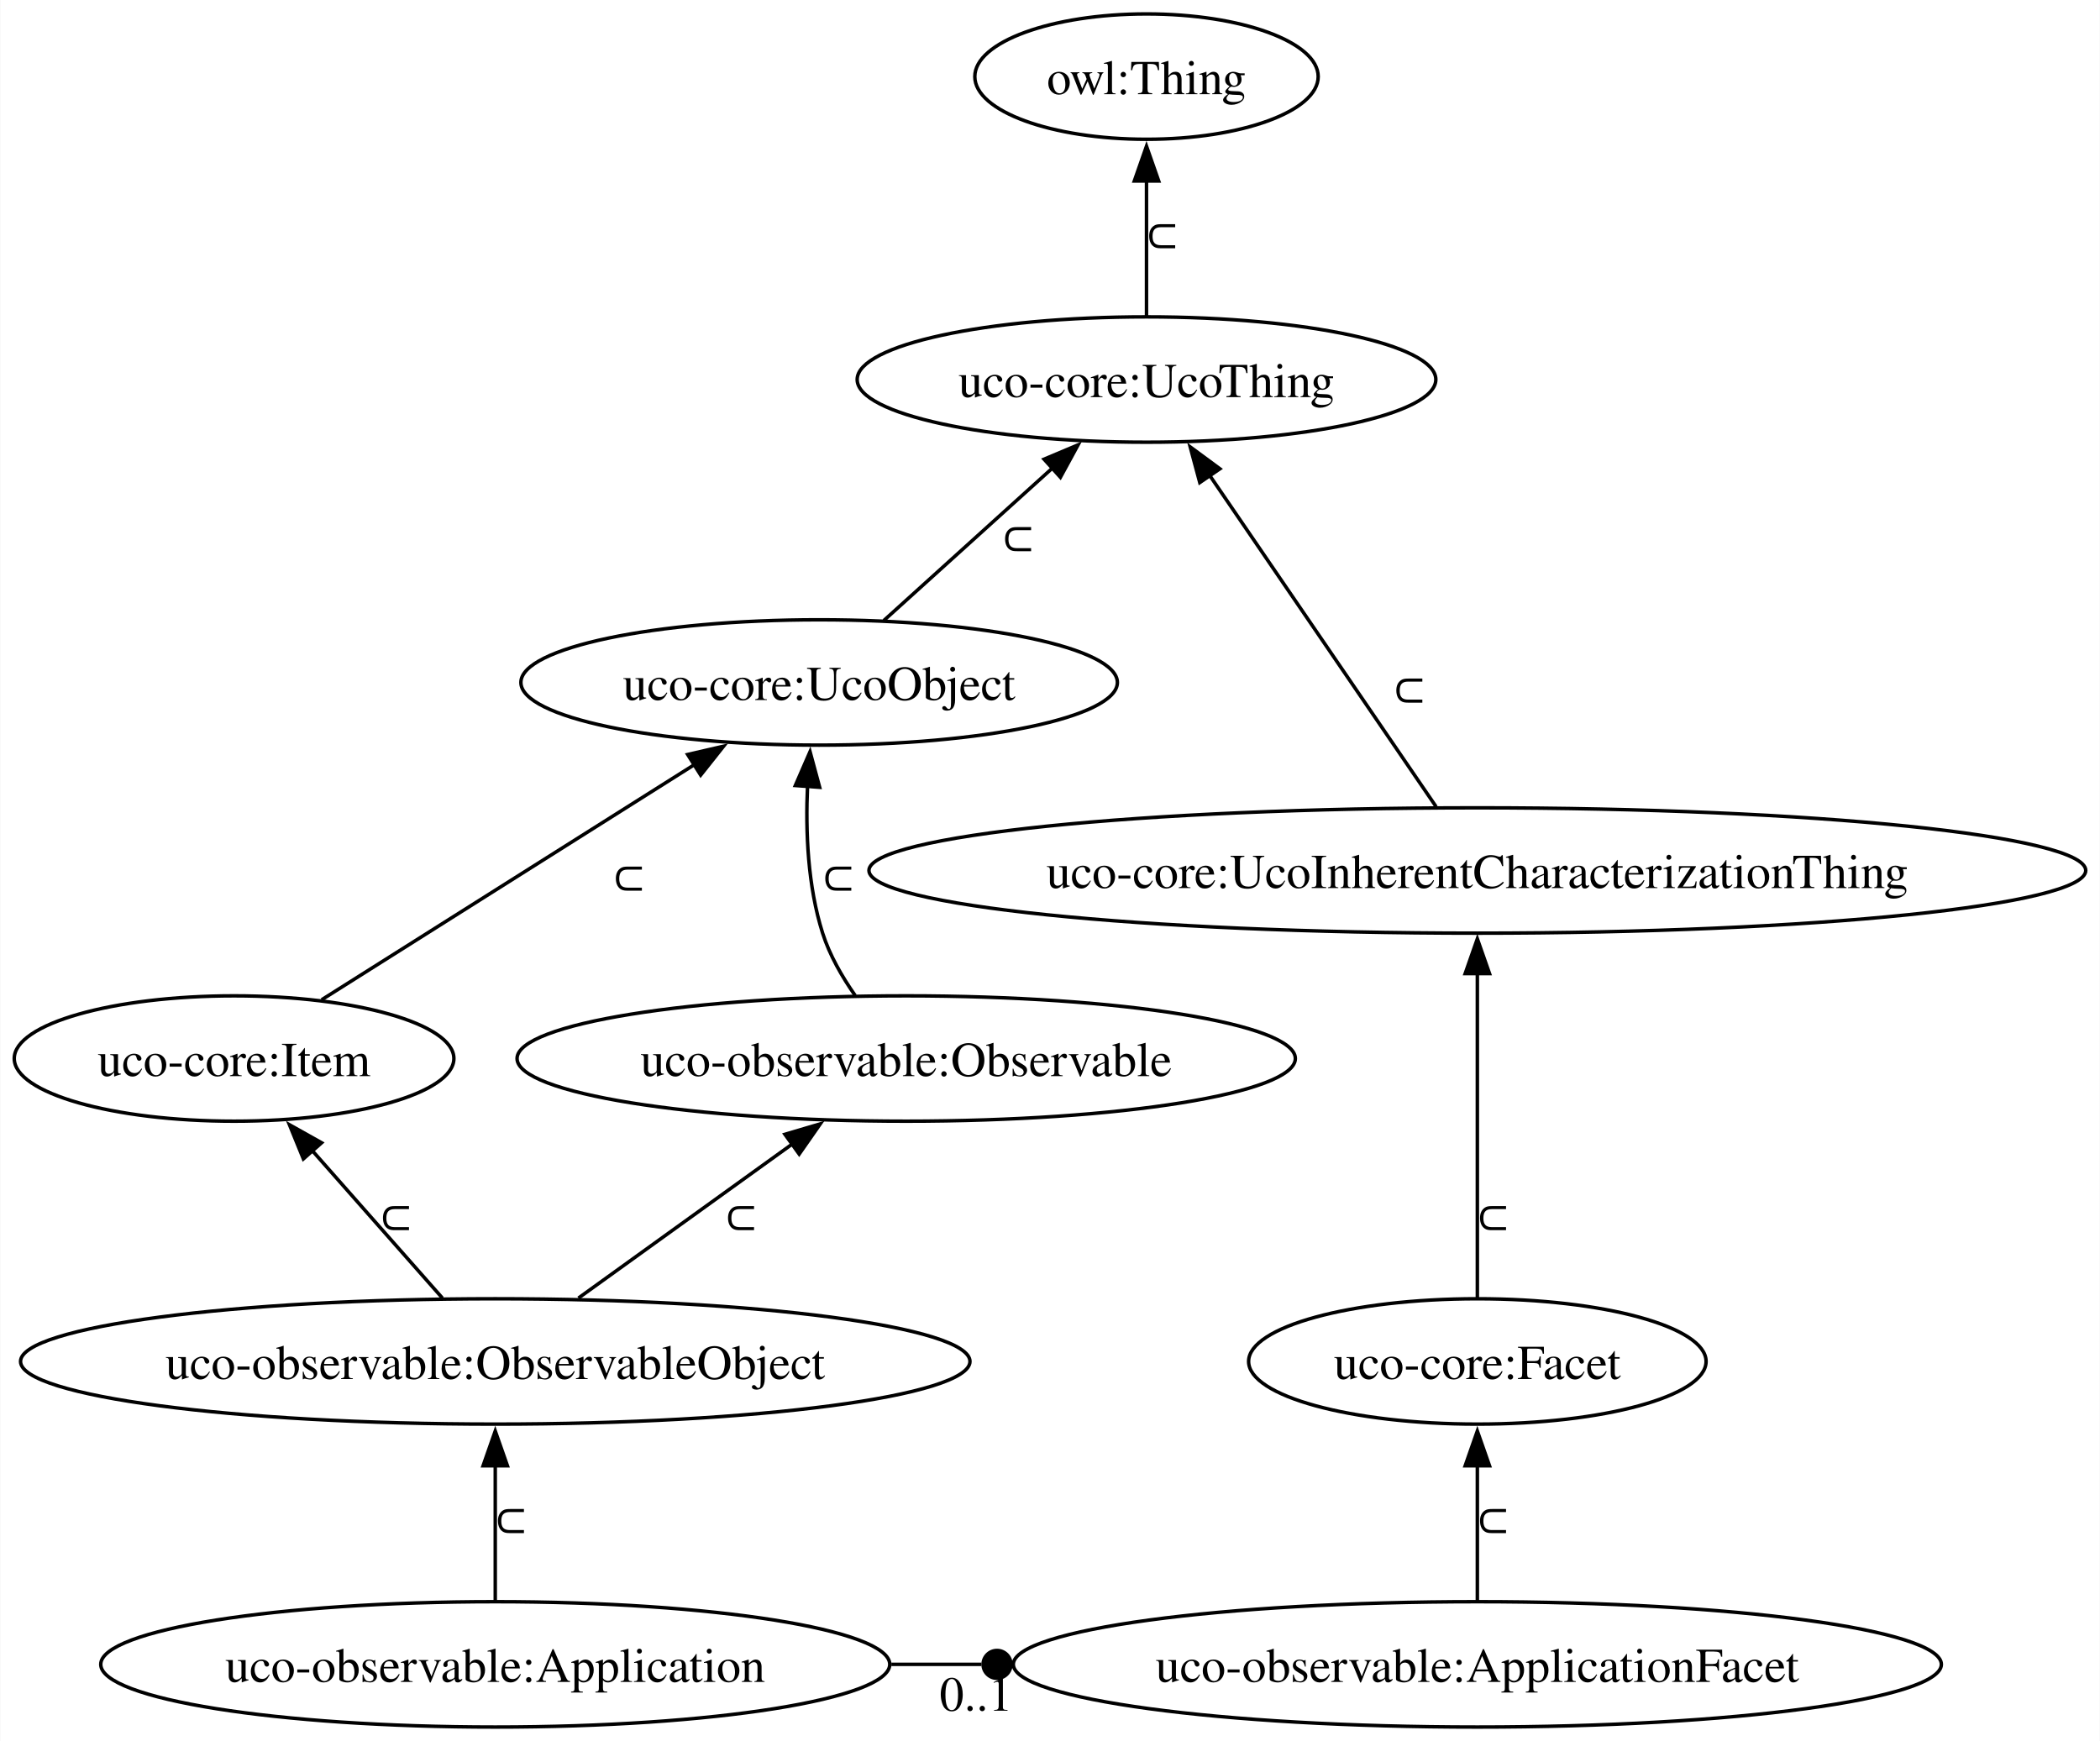
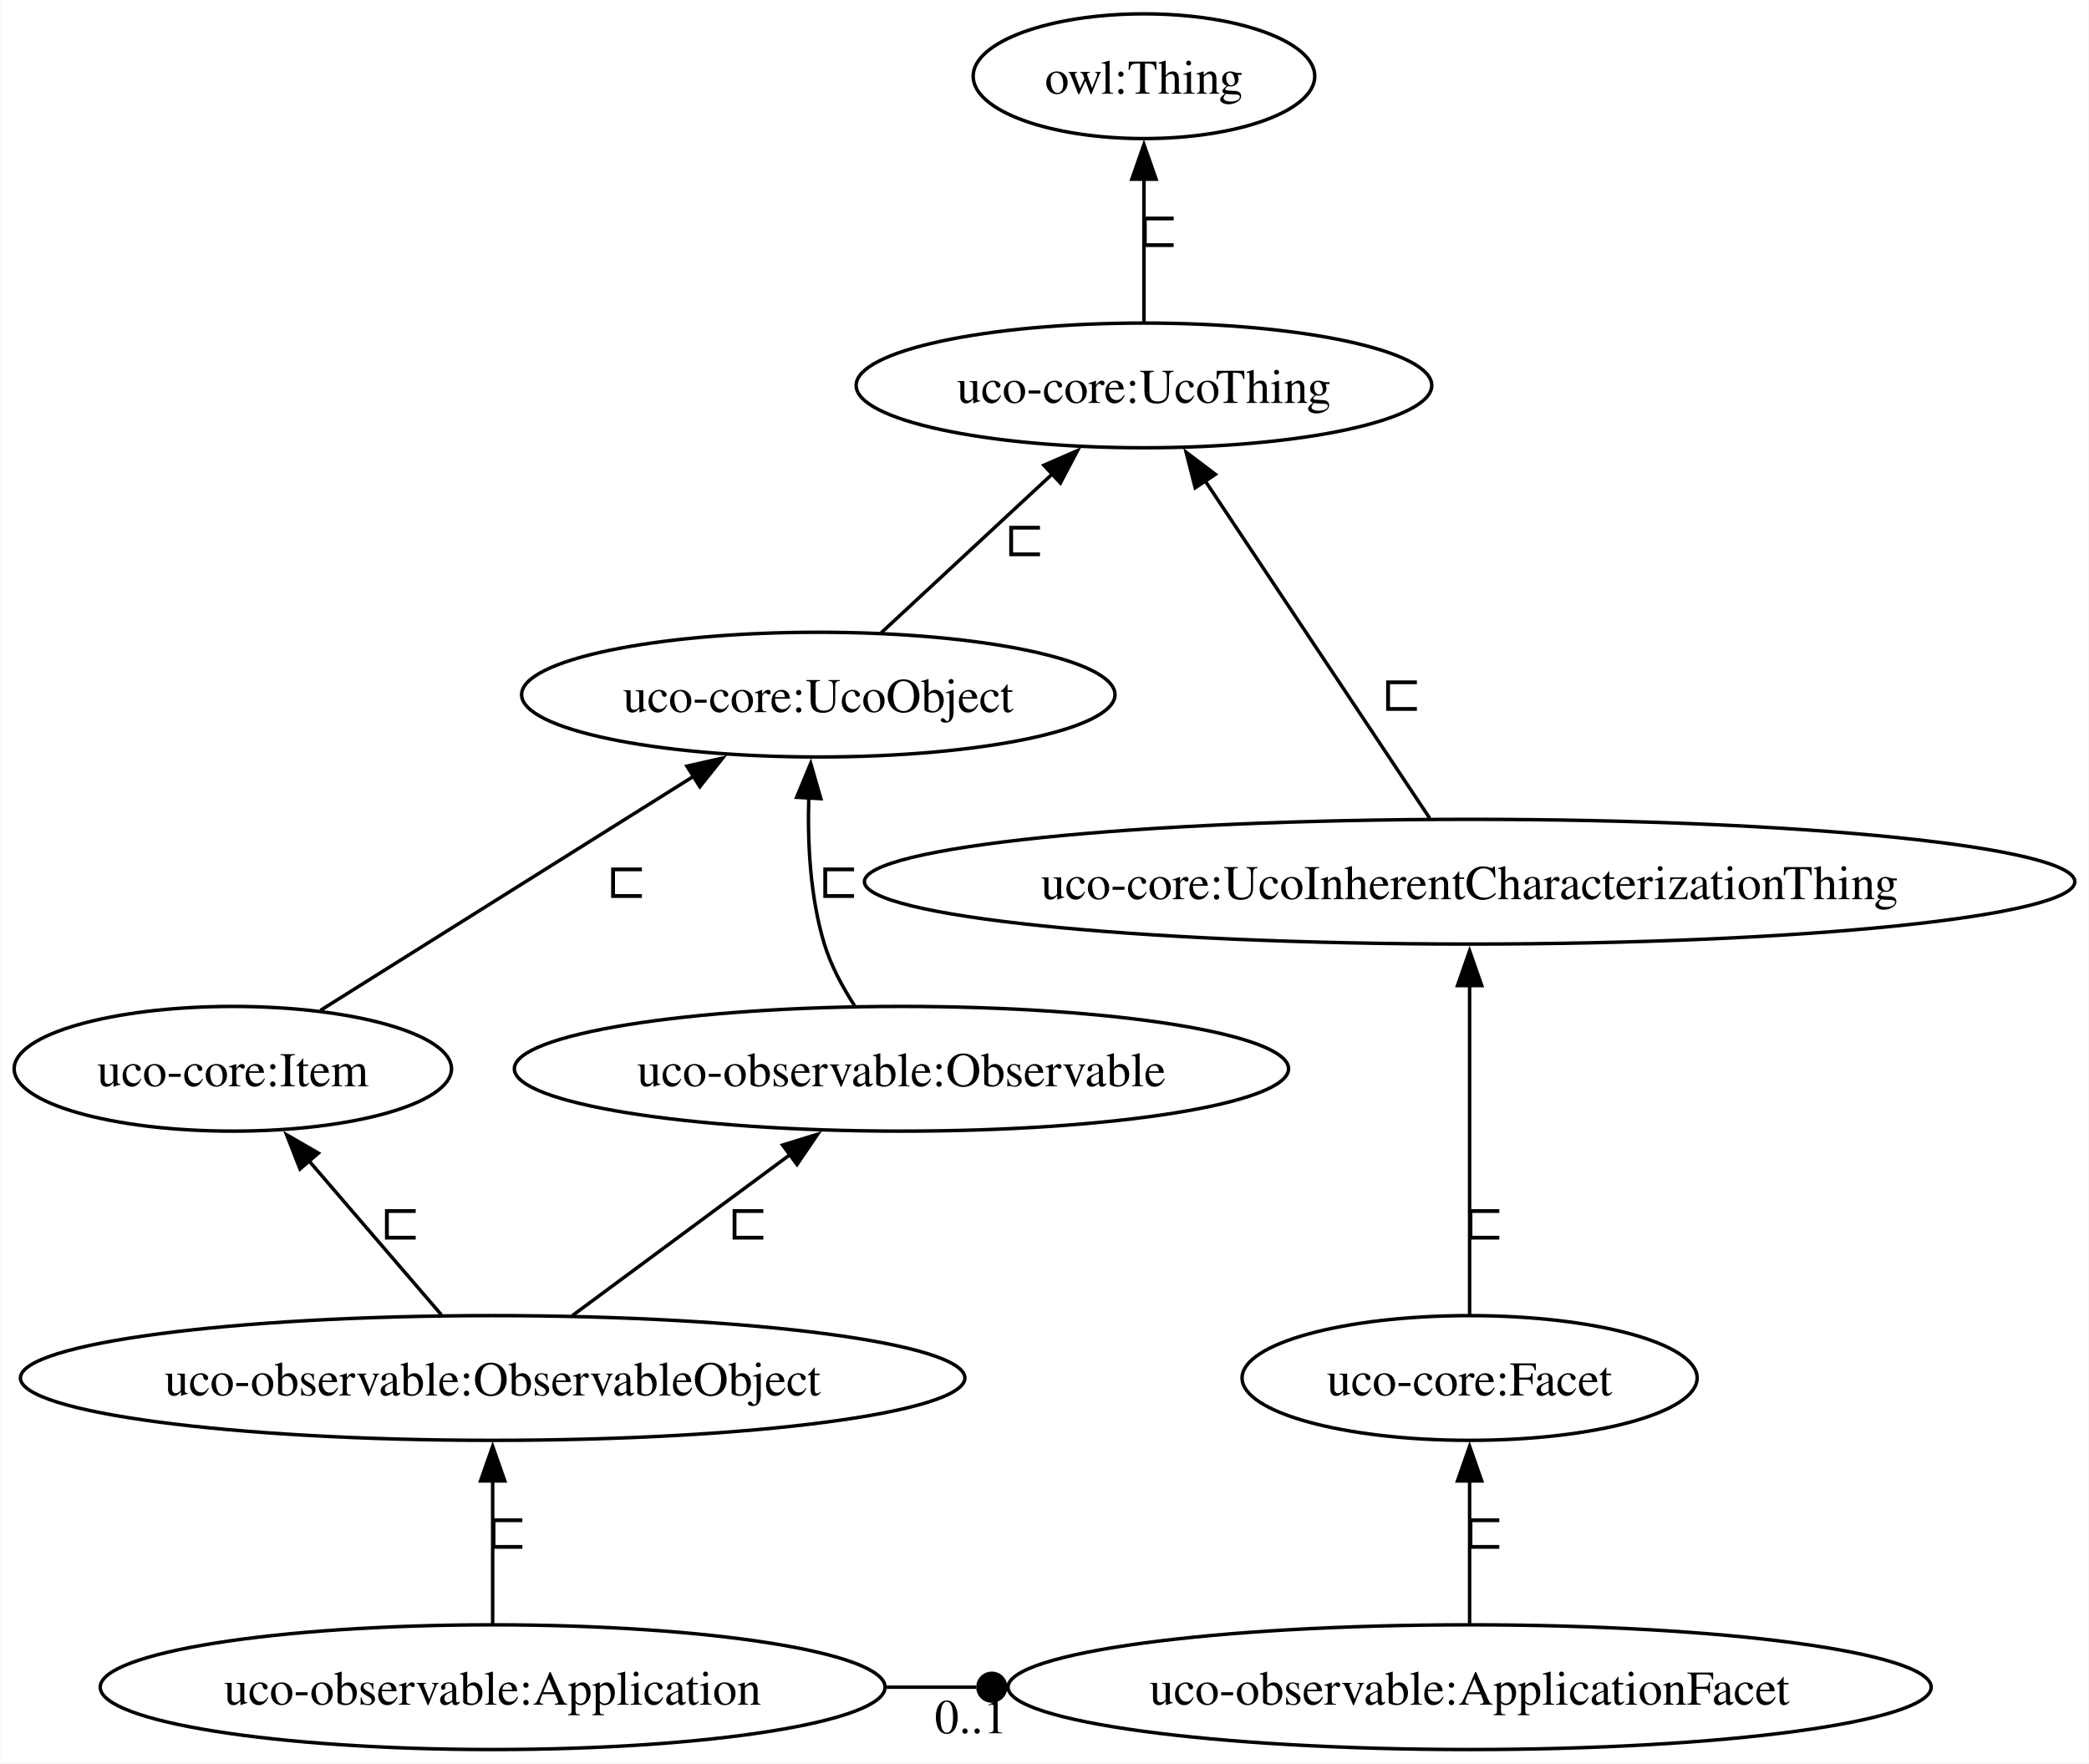
- <svg xmlns="http://www.w3.org/2000/svg" xmlns:xlink="http://www.w3.org/1999/xlink" width="603pt" height="500pt" viewBox="0.00 0.00 602.82 500.00">
-   <g id="graph0" class="graph" transform="scale(1 1) rotate(0) translate(4 496)">
-     <polygon fill="white" stroke="none" points="-4,4 -4,-496 598.82,-496 598.82,4 -4,4" />
+ <svg xmlns="http://www.w3.org/2000/svg" xmlns:xlink="http://www.w3.org/1999/xlink" width="603pt" height="509pt" viewBox="0.00 0.00 602.82 509.00">
+   <g id="graph0" class="graph" transform="scale(1 1) rotate(0) translate(4 505)">
+     <polygon fill="white" stroke="none" points="-4,4 -4,-505 598.82,-505 598.82,4 -4,4" />
    <g id="node1" class="node">
      <g id="a_node1">
        <a xlink:title="http://www.w3.org/2002/07/owl#Thing">
-           <ellipse fill="none" stroke="black" cx="325.12" cy="-474" rx="49.3" ry="18" />
-           <text text-anchor="middle" x="325.12" y="-468.95" font-family="Times,serif" font-size="14.00">owl:Thing</text>
+           <ellipse fill="none" stroke="black" cx="326.12" cy="-483" rx="49.3" ry="18" />
+           <text text-anchor="middle" x="326.12" y="-477.95" font-family="Times,serif" font-size="14.00">owl:Thing</text>
        </a>
      </g>
    </g>
    <g id="node2" class="node">
      <g id="a_node2">
        <a xlink:title="https://ontology.unifiedcyberontology.org/uco/core/Facet">
-           <ellipse fill="none" stroke="black" cx="420.12" cy="-105" rx="65.68" ry="18" />
-           <text text-anchor="middle" x="420.12" y="-99.95" font-family="Times,serif" font-size="14.00">uco-core:Facet</text>
+           <ellipse fill="none" stroke="black" cx="420.12" cy="-107.25" rx="65.68" ry="18" />
+           <text text-anchor="middle" x="420.12" y="-102.2" font-family="Times,serif" font-size="14.00">uco-core:Facet</text>
        </a>
      </g>
    </g>
    <g id="node4" class="node">
      <g id="a_node4">
        <a xlink:title="https://ontology.unifiedcyberontology.org/uco/core/UcoInherentCharacterizationThing">
-           <ellipse fill="none" stroke="black" cx="420.12" cy="-246" rx="174.7" ry="18" />
-           <text text-anchor="middle" x="420.12" y="-240.95" font-family="Times,serif" font-size="14.00">uco-core:UcoInherentCharacterizationThing</text>
+           <ellipse fill="none" stroke="black" cx="420.12" cy="-250.5" rx="174.7" ry="18" />
+           <text text-anchor="middle" x="420.12" y="-245.45" font-family="Times,serif" font-size="14.00">uco-core:UcoInherentCharacterizationThing</text>
        </a>
      </g>
    </g>
    <g id="edge1" class="edge">
-       <path fill="none" stroke="black" d="M420.12,-123.32C420.12,-146.65 420.12,-188.47 420.12,-216.47" />
-       <polygon fill="black" stroke="black" points="416.62,-216.38 420.12,-226.38 423.62,-216.38 416.62,-216.38" />
-       <text text-anchor="middle" x="424.62" y="-142.7" font-family="Times,serif" font-size="14.00">⊂</text>
+       <path fill="none" stroke="black" d="M420.12,-125.57C420.12,-149.29 420.12,-192.19 420.12,-220.77" />
+       <polygon fill="black" stroke="black" points="416.62,-220.52 420.12,-230.52 423.62,-220.52 416.62,-220.52" />
+       <text text-anchor="middle" x="424.25" y="-147.2" font-family="Times,serif" font-size="14.00">⊏</text>
    </g>
    <g id="node3" class="node">
      <g id="a_node3">
        <a xlink:title="https://ontology.unifiedcyberontology.org/uco/core/Item">
-           <ellipse fill="none" stroke="black" cx="63.12" cy="-192" rx="63.12" ry="18" />
-           <text text-anchor="middle" x="63.12" y="-186.95" font-family="Times,serif" font-size="14.00">uco-core:Item</text>
+           <ellipse fill="none" stroke="black" cx="63.12" cy="-196.5" rx="63.12" ry="18" />
+           <text text-anchor="middle" x="63.12" y="-191.45" font-family="Times,serif" font-size="14.00">uco-core:Item</text>
        </a>
      </g>
    </g>
    <g id="node5" class="node">
      <g id="a_node5">
        <a xlink:title="https://ontology.unifiedcyberontology.org/uco/core/UcoObject">
-           <ellipse fill="none" stroke="black" cx="231.12" cy="-300" rx="85.64" ry="18" />
-           <text text-anchor="middle" x="231.12" y="-294.95" font-family="Times,serif" font-size="14.00">uco-core:UcoObject</text>
+           <ellipse fill="none" stroke="black" cx="232.12" cy="-304.5" rx="85.64" ry="18" />
+           <text text-anchor="middle" x="232.12" y="-299.45" font-family="Times,serif" font-size="14.00">uco-core:UcoObject</text>
        </a>
      </g>
    </g>
    <g id="edge2" class="edge">
-       <path fill="none" stroke="black" d="M88.27,-208.87C116.73,-226.82 163.28,-256.2 195.48,-276.51" />
-       <polygon fill="black" stroke="black" points="193.36,-279.31 203.69,-281.69 197.1,-273.39 193.36,-279.31" />
-       <text text-anchor="middle" x="176.49" y="-240.2" font-family="Times,serif" font-size="14.00">⊂</text>
+       <path fill="none" stroke="black" d="M88.42,-213.37C117.05,-231.32 163.88,-260.7 196.26,-281.01" />
+       <polygon fill="black" stroke="black" points="194.2,-283.85 204.53,-286.19 197.92,-277.92 194.2,-283.85" />
+       <text text-anchor="middle" x="176.76" y="-245.82" font-family="Times,serif" font-size="14.00">⊏</text>
    </g>
    <g id="node6" class="node">
      <g id="a_node6">
        <a xlink:title="https://ontology.unifiedcyberontology.org/uco/core/UcoThing">
-           <ellipse fill="none" stroke="black" cx="325.12" cy="-387" rx="83.08" ry="18" />
-           <text text-anchor="middle" x="325.12" y="-381.95" font-family="Times,serif" font-size="14.00">uco-core:UcoThing</text>
+           <ellipse fill="none" stroke="black" cx="326.12" cy="-393.75" rx="83.08" ry="18" />
+           <text text-anchor="middle" x="326.12" y="-388.7" font-family="Times,serif" font-size="14.00">uco-core:UcoThing</text>
        </a>
      </g>
    </g>
    <g id="edge3" class="edge">
-       <path fill="none" stroke="black" d="M408.28,-264.32C391.91,-288.28 362.21,-331.73 343.1,-359.7" />
-       <polygon fill="black" stroke="black" points="340.42,-357.41 337.67,-367.65 346.2,-361.36 340.42,-357.41" />
-       <text text-anchor="middle" x="400.59" y="-294.2" font-family="Times,serif" font-size="14.00">⊂</text>
+       <path fill="none" stroke="black" d="M408.6,-268.82C392.37,-293.2 362.66,-337.85 343.68,-366.37" />
+       <polygon fill="black" stroke="black" points="340.91,-364.21 338.29,-374.47 346.74,-368.08 340.91,-364.21" />
+       <text text-anchor="middle" x="400.47" y="-299.82" font-family="Times,serif" font-size="14.00">⊏</text>
    </g>
    <g id="edge4" class="edge">
-       <path fill="none" stroke="black" d="M249.69,-317.79C263.6,-330.37 282.82,-347.75 298.38,-361.82" />
-       <polygon fill="black" stroke="black" points="295.7,-364.12 305.47,-368.23 300.4,-358.92 295.7,-364.12" />
-       <text text-anchor="middle" x="288.25" y="-337.7" font-family="Times,serif" font-size="14.00">⊂</text>
+       <path fill="none" stroke="black" d="M250.25,-322.32C264.29,-335.36 283.95,-353.61 299.74,-368.26" />
+       <polygon fill="black" stroke="black" points="297.23,-370.71 306.95,-374.95 302,-365.58 297.23,-370.71" />
+       <text text-anchor="middle" x="291.67" y="-344.45" font-family="Times,serif" font-size="14.00">⊏</text>
    </g>
    <g id="edge5" class="edge">
-       <path fill="none" stroke="black" d="M325.12,-405.2C325.12,-416.42 325.12,-431.33 325.12,-444.31" />
-       <polygon fill="black" stroke="black" points="321.62,-444.02 325.12,-454.02 328.62,-444.02 321.62,-444.02" />
-       <text text-anchor="middle" x="329.62" y="-424.7" font-family="Times,serif" font-size="14.00">⊂</text>
+       <path fill="none" stroke="black" d="M326.12,-411.99C326.12,-423.82 326.12,-439.8 326.12,-453.5" />
+       <polygon fill="black" stroke="black" points="322.62,-453.28 326.12,-463.28 329.62,-453.28 322.62,-453.28" />
+       <text text-anchor="middle" x="330.25" y="-433.7" font-family="Times,serif" font-size="14.00">⊏</text>
    </g>
    <g id="node7" class="node">
      <g id="a_node7">
        <a xlink:title="https://ontology.unifiedcyberontology.org/uco/observable/Application">
          <ellipse fill="none" stroke="black" cx="138.12" cy="-18" rx="113.28" ry="18" />
          <text text-anchor="middle" x="138.12" y="-12.95" font-family="Times,serif" font-size="14.00">uco-observable:Application</text>
        </a>
      </g>
    </g>
    <g id="node8" class="node">
      <g id="a_node8">
        <a xlink:title="https://ontology.unifiedcyberontology.org/uco/observable/ApplicationFacet">
          <ellipse fill="none" stroke="black" cx="420.12" cy="-18" rx="133.24" ry="18" />
          <text text-anchor="middle" x="420.12" y="-12.95" font-family="Times,serif" font-size="14.00">uco-observable:ApplicationFacet</text>
        </a>
      </g>
    </g>
    <g id="edge7" class="edge">
      <path fill="none" stroke="black" d="M251.86,-18C260.48,-18 269.1,-18 277.71,-18" />
      <ellipse fill="black" stroke="black" cx="282.2" cy="-18" rx="4" ry="4" />
      <text text-anchor="middle" x="276.2" y="-4.7" font-family="Times,serif" font-size="14.00">0..1</text>
    </g>
    <g id="node10" class="node">
      <g id="a_node10">
        <a xlink:title="https://ontology.unifiedcyberontology.org/uco/observable/ObservableObject">
-           <ellipse fill="none" stroke="black" cx="138.12" cy="-105" rx="136.31" ry="18" />
-           <text text-anchor="middle" x="138.12" y="-99.95" font-family="Times,serif" font-size="14.00">uco-observable:ObservableObject</text>
+           <ellipse fill="none" stroke="black" cx="138.12" cy="-107.25" rx="136.31" ry="18" />
+           <text text-anchor="middle" x="138.12" y="-102.2" font-family="Times,serif" font-size="14.00">uco-observable:ObservableObject</text>
        </a>
      </g>
    </g>
    <g id="edge6" class="edge">
-       <path fill="none" stroke="black" d="M138.12,-36.2C138.12,-47.42 138.12,-62.33 138.12,-75.31" />
-       <polygon fill="black" stroke="black" points="134.62,-75.02 138.12,-85.02 141.62,-75.02 134.62,-75.02" />
-       <text text-anchor="middle" x="142.62" y="-55.7" font-family="Times,serif" font-size="14.00">⊂</text>
+       <path fill="none" stroke="black" d="M138.12,-36.24C138.12,-48.07 138.12,-64.05 138.12,-77.75" />
+       <polygon fill="black" stroke="black" points="134.62,-77.53 138.12,-87.53 141.62,-77.53 134.62,-77.53" />
+       <text text-anchor="middle" x="142.25" y="-57.95" font-family="Times,serif" font-size="14.00">⊏</text>
    </g>
    <g id="edge8" class="edge">
-       <path fill="none" stroke="black" d="M420.12,-36.2C420.12,-47.42 420.12,-62.33 420.12,-75.31" />
-       <polygon fill="black" stroke="black" points="416.62,-75.02 420.12,-85.02 423.62,-75.02 416.62,-75.02" />
-       <text text-anchor="middle" x="424.62" y="-55.7" font-family="Times,serif" font-size="14.00">⊂</text>
+       <path fill="none" stroke="black" d="M420.12,-36.24C420.12,-48.07 420.12,-64.05 420.12,-77.75" />
+       <polygon fill="black" stroke="black" points="416.62,-77.53 420.12,-87.53 423.62,-77.53 416.62,-77.53" />
+       <text text-anchor="middle" x="424.25" y="-57.95" font-family="Times,serif" font-size="14.00">⊏</text>
    </g>
    <g id="node9" class="node">
      <g id="a_node9">
        <a xlink:title="https://ontology.unifiedcyberontology.org/uco/observable/Observable">
-           <ellipse fill="none" stroke="black" cx="256.12" cy="-192" rx="111.74" ry="18" />
-           <text text-anchor="middle" x="256.12" y="-186.95" font-family="Times,serif" font-size="14.00">uco-observable:Observable</text>
+           <ellipse fill="none" stroke="black" cx="256.12" cy="-196.5" rx="111.74" ry="18" />
+           <text text-anchor="middle" x="256.12" y="-191.45" font-family="Times,serif" font-size="14.00">uco-observable:Observable</text>
        </a>
      </g>
    </g>
    <g id="edge9" class="edge">
-       <path fill="none" stroke="black" d="M241.47,-210.09C237.69,-215.48 234.13,-221.68 232.12,-228 227.84,-241.49 227.19,-257.17 227.79,-270.35" />
-       <polygon fill="black" stroke="black" points="224.28,-270.4 228.51,-280.12 231.27,-269.89 224.28,-270.4" />
-       <text text-anchor="middle" x="236.62" y="-240.2" font-family="Times,serif" font-size="14.00">⊂</text>
+       <path fill="none" stroke="black" d="M242.57,-214.74C239.07,-220.13 235.76,-226.3 233.87,-232.5 229.75,-246.05 228.97,-261.73 229.37,-274.9" />
+       <polygon fill="black" stroke="black" points="225.86,-274.86 229.92,-284.65 232.85,-274.47 225.86,-274.86" />
+       <text text-anchor="middle" x="238" y="-245.82" font-family="Times,serif" font-size="14.00">⊏</text>
    </g>
    <g id="edge10" class="edge">
-       <path fill="none" stroke="black" d="M122.95,-123.2C112.2,-135.38 97.61,-151.91 85.53,-165.6" />
-       <polygon fill="black" stroke="black" points="83.02,-163.17 79.02,-172.98 88.26,-167.8 83.02,-163.17" />
-       <text text-anchor="middle" x="109.61" y="-142.7" font-family="Times,serif" font-size="14.00">⊂</text>
+       <path fill="none" stroke="black" d="M123.31,-125.49C112.35,-138.24 97.25,-155.8 84.91,-170.15" />
+       <polygon fill="black" stroke="black" points="82.51,-167.58 78.64,-177.45 87.81,-172.15 82.51,-167.58" />
+       <text text-anchor="middle" x="111.47" y="-147.2" font-family="Times,serif" font-size="14.00">⊏</text>
    </g>
    <g id="edge11" class="edge">
-       <path fill="none" stroke="black" d="M162,-123.2C179.71,-135.96 204.06,-153.5 223.55,-167.54" />
-       <polygon fill="black" stroke="black" points="221.29,-170.23 231.45,-173.23 225.39,-164.55 221.29,-170.23" />
-       <text text-anchor="middle" x="208.69" y="-142.7" font-family="Times,serif" font-size="14.00">⊂</text>
+       <path fill="none" stroke="black" d="M161.15,-125.28C179.1,-138.55 204.24,-157.13 224.14,-171.85" />
+       <polygon fill="black" stroke="black" points="221.81,-174.48 231.93,-177.61 225.97,-168.85 221.81,-174.48" />
+       <text text-anchor="middle" x="211.82" y="-147.2" font-family="Times,serif" font-size="14.00">⊏</text>
    </g>
  </g>
</svg>
